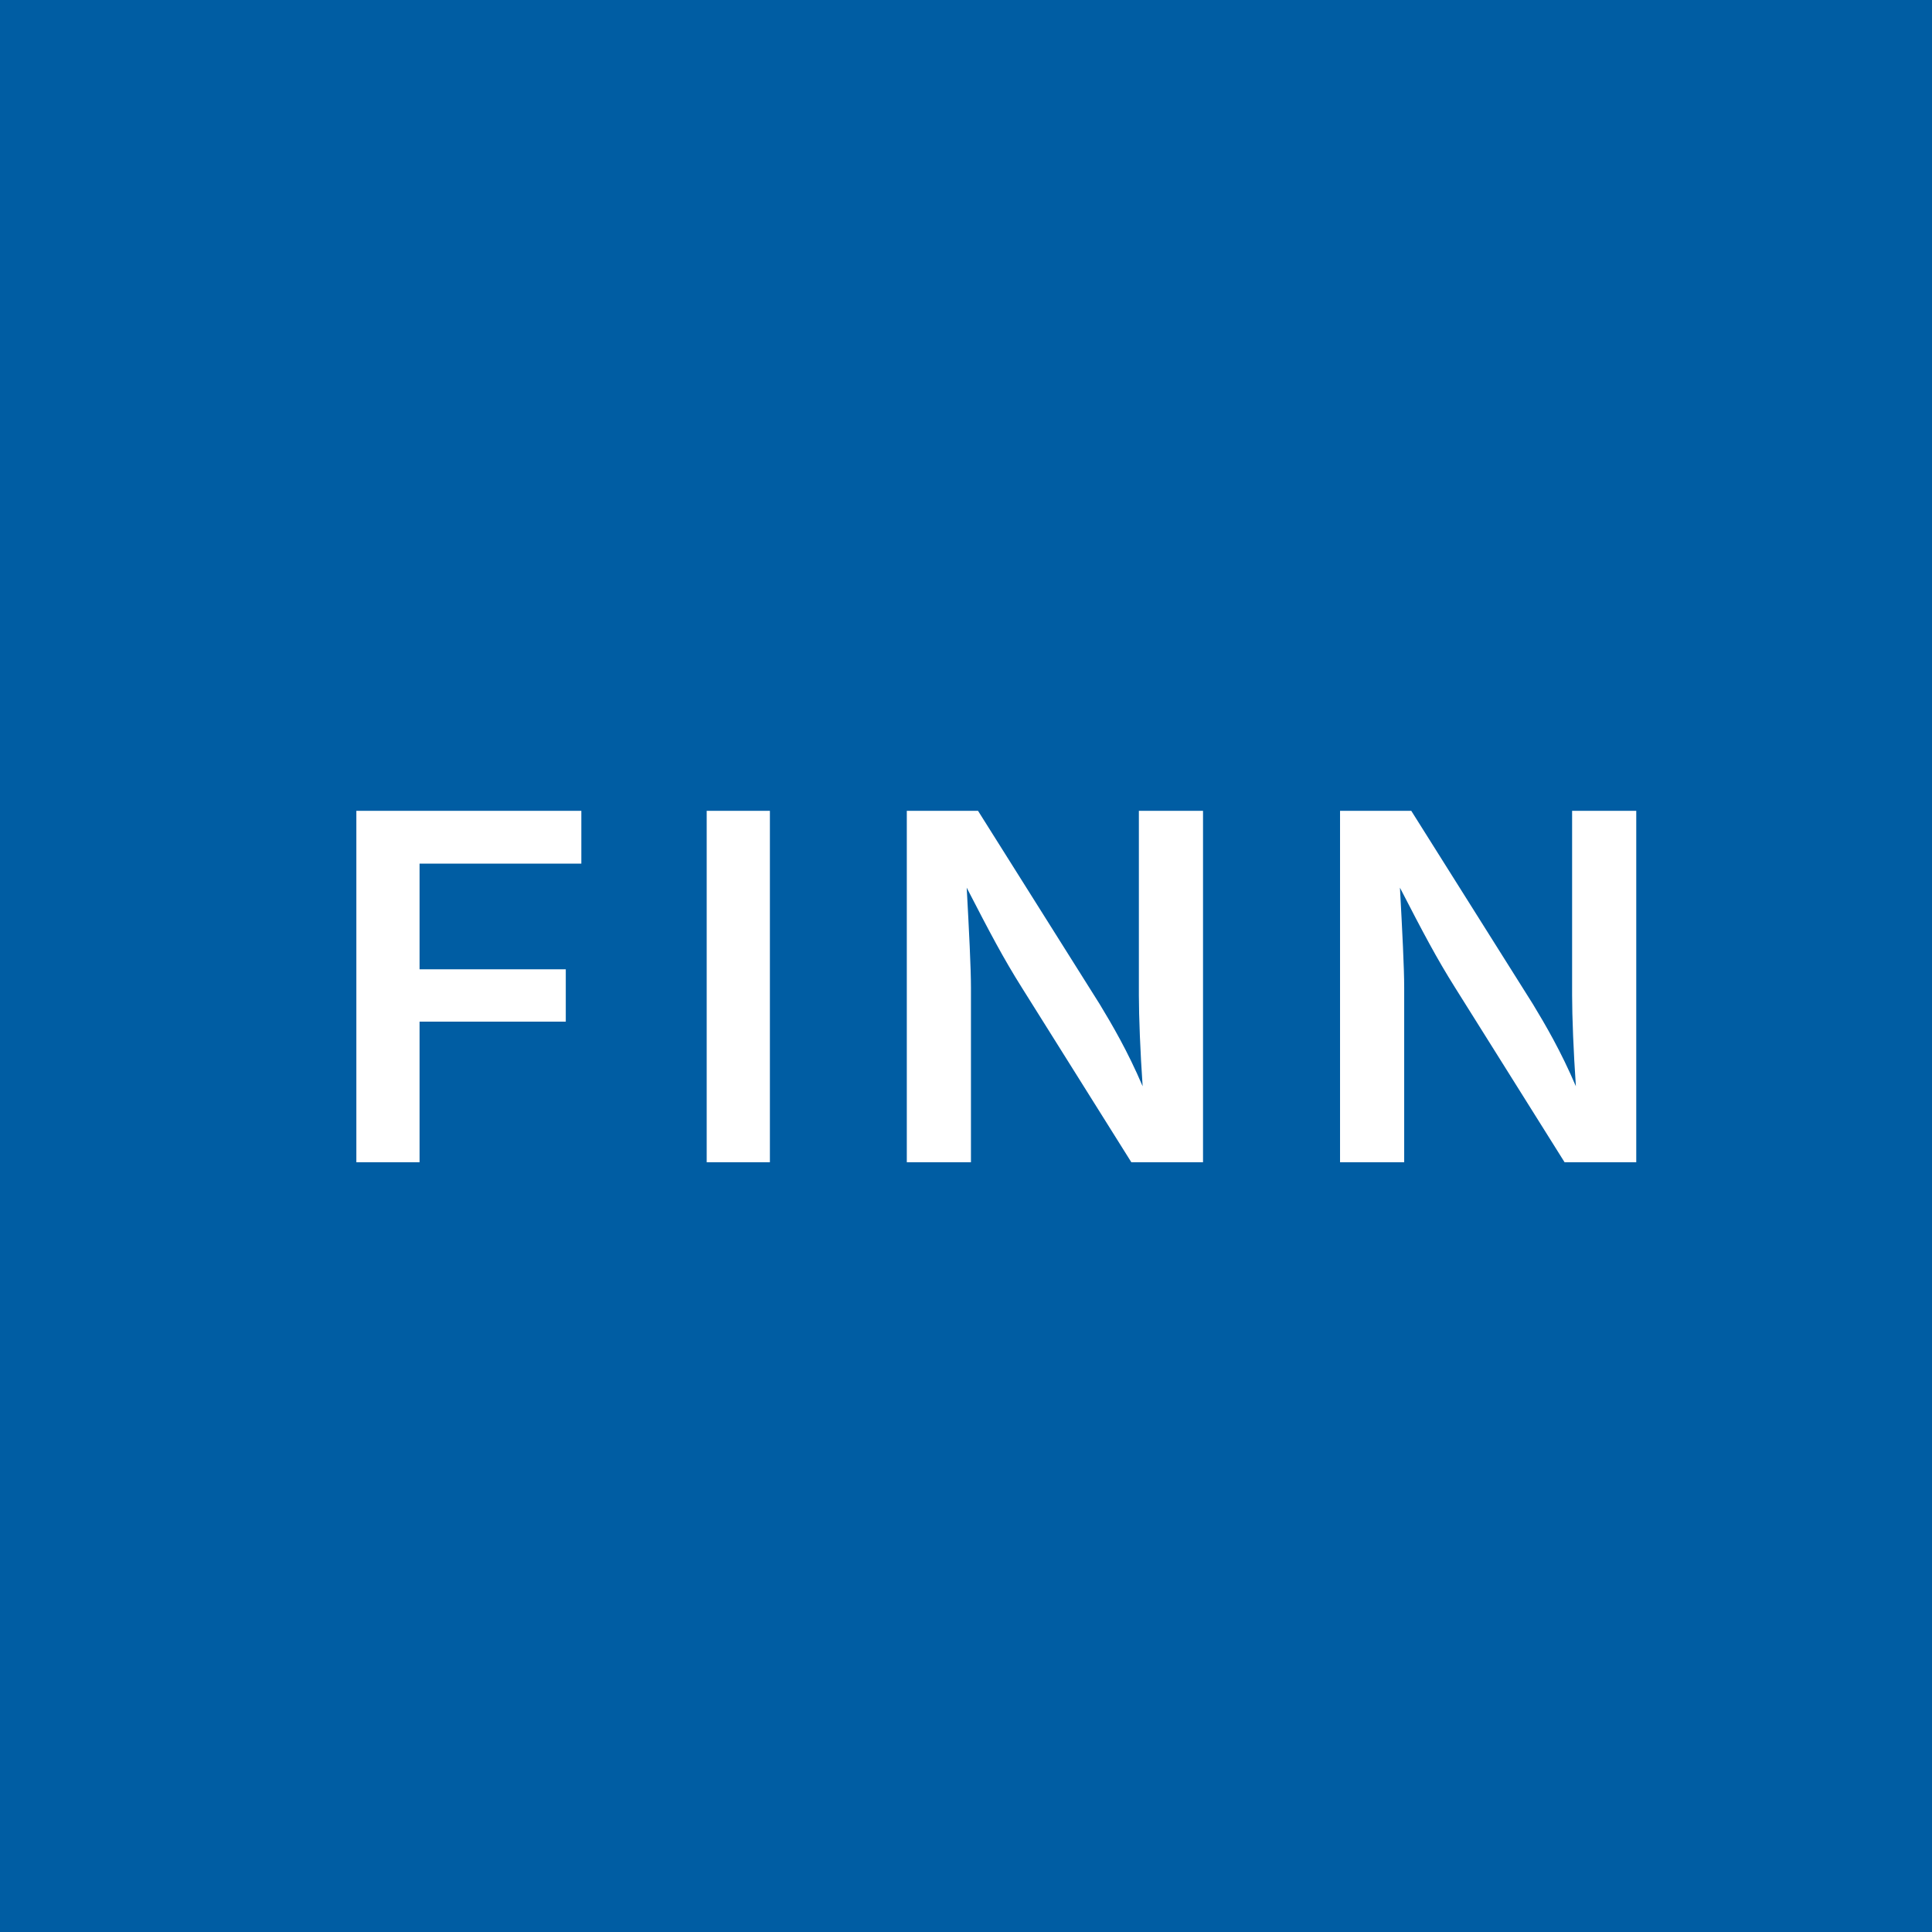
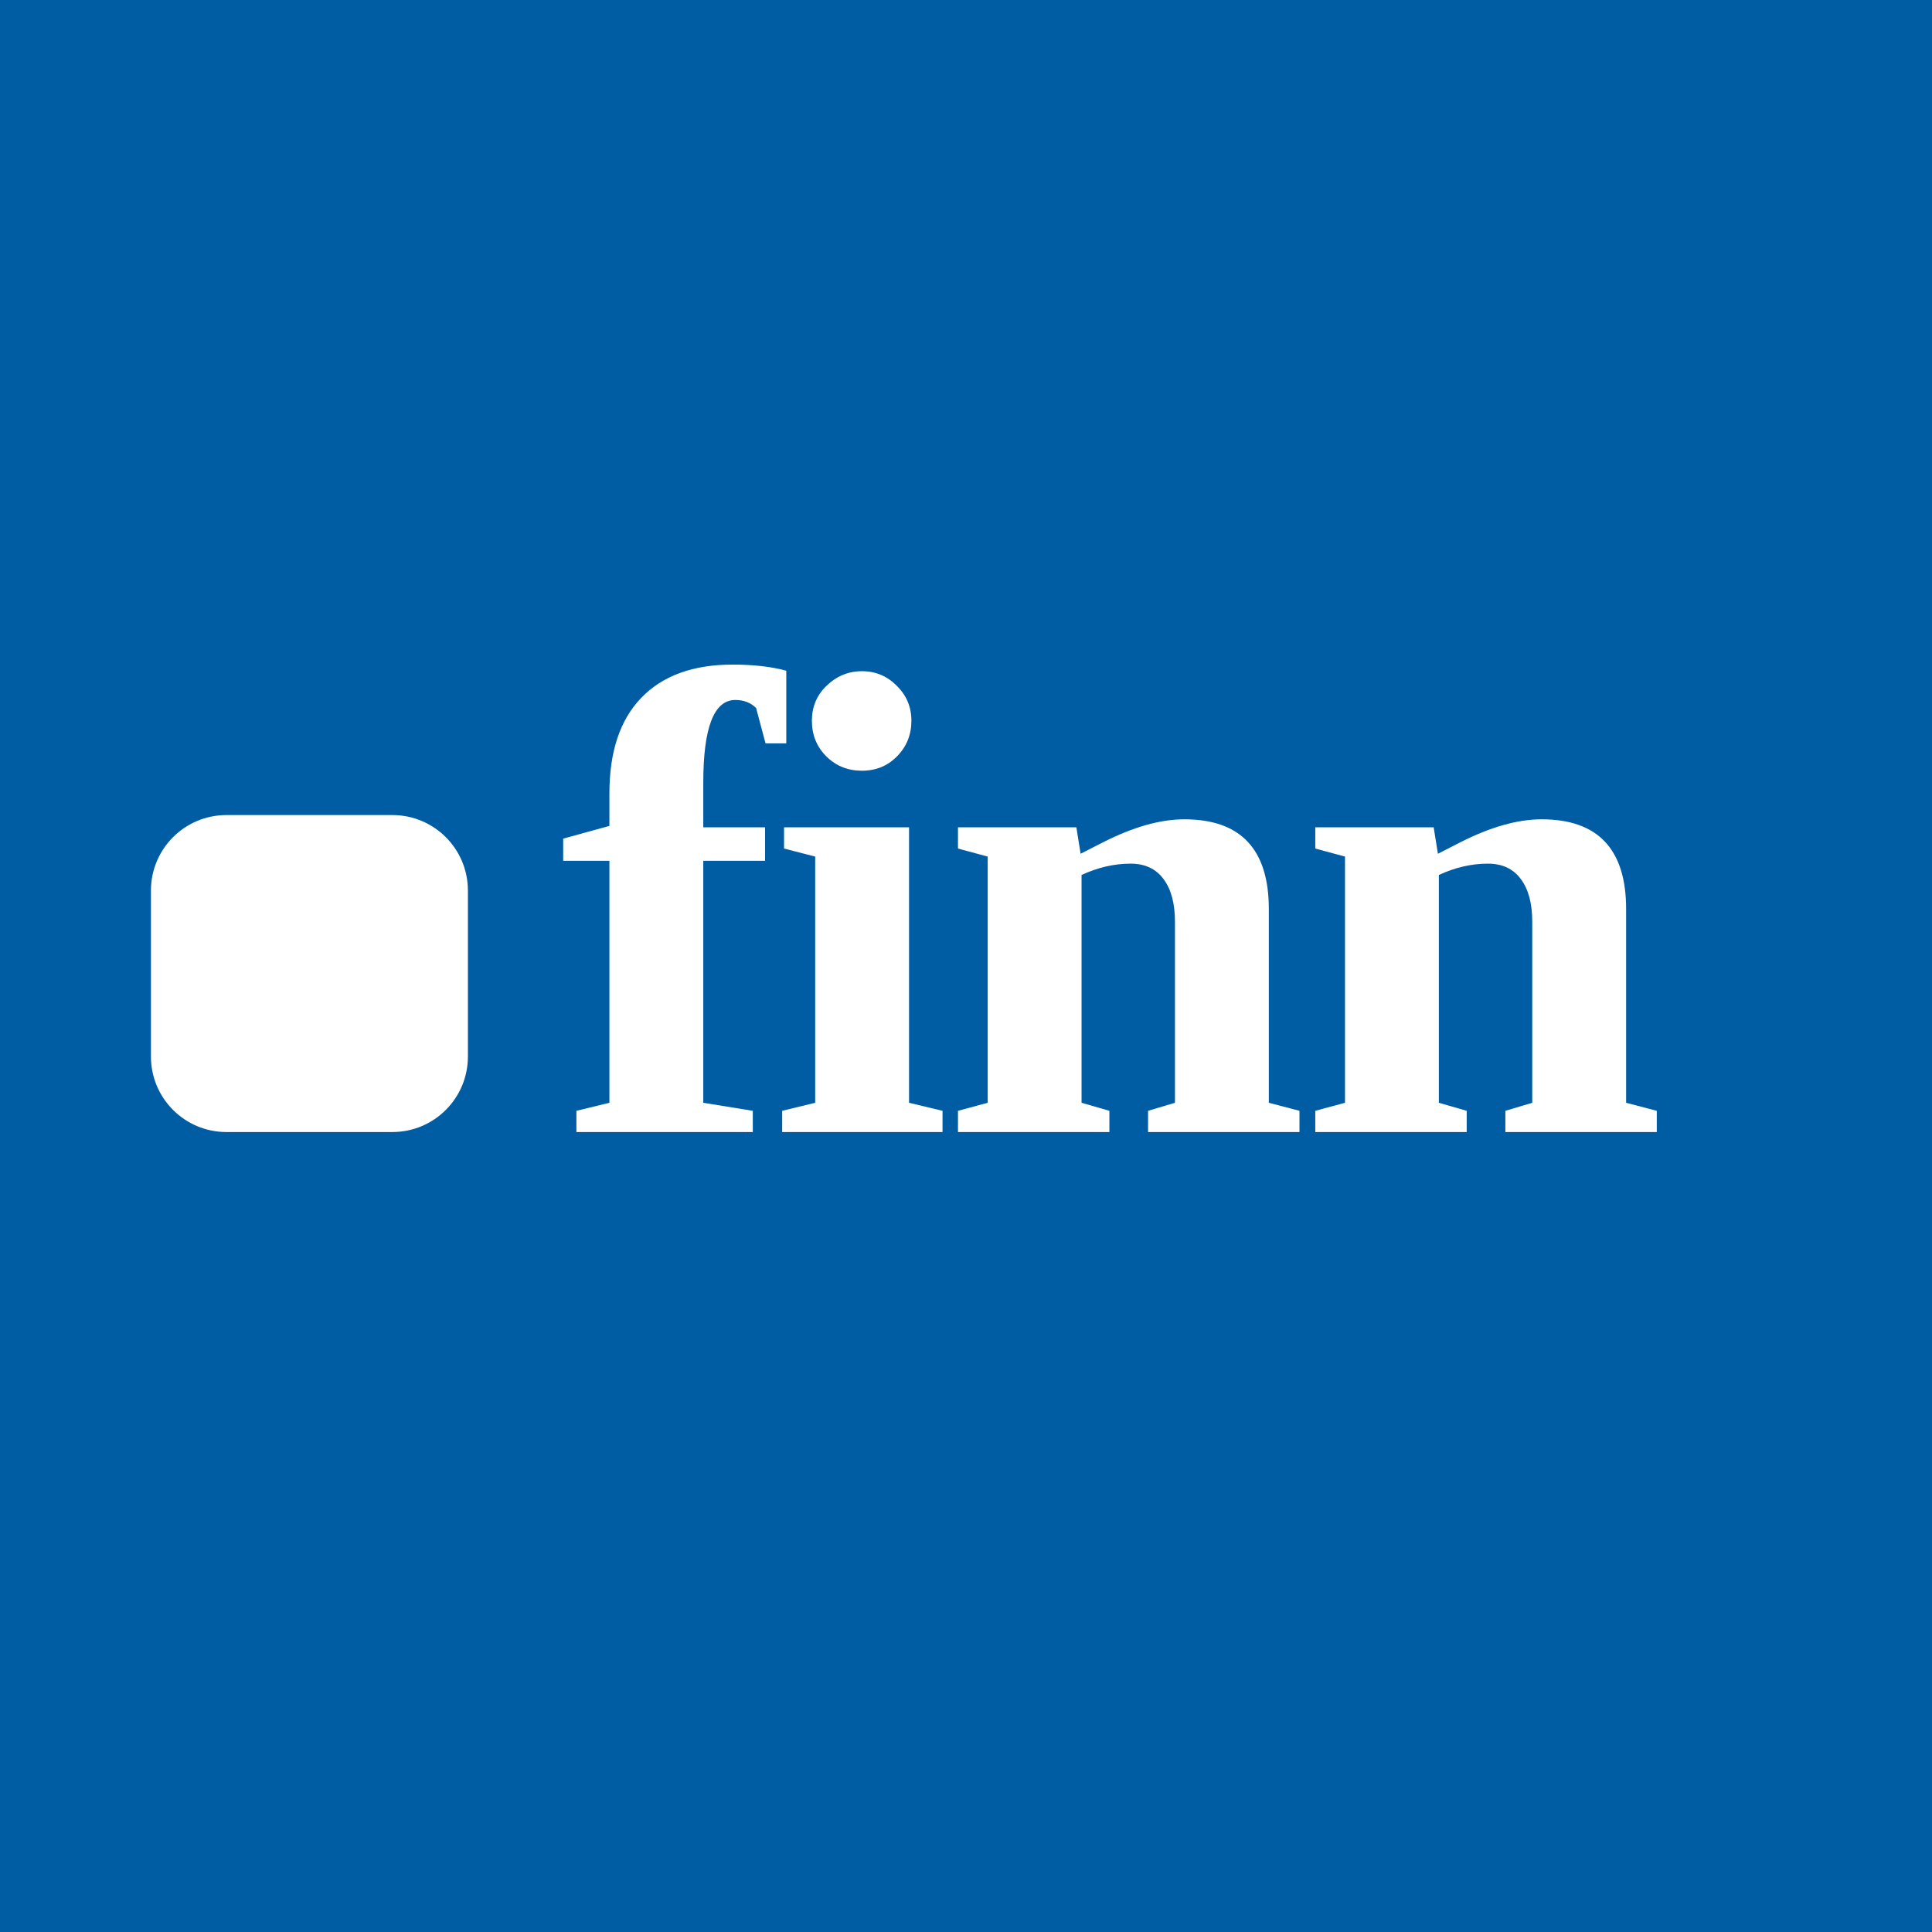
<svg xmlns="http://www.w3.org/2000/svg" viewBox="0 0 64 64">
  <rect width="64" height="64" fill="#005DA3" />
-   <text x="33" y="38.5" text-anchor="middle" font-family="Inter, 'Helvetica Neue', Arial, sans-serif" font-weight="600" font-size="16" letter-spacing="2.2" fill="#FFFFFF">FINN</text>
+   <rect x="5" y="27" width="10.5" height="10.5" rx="2.5" fill="#FFFFFF" />
+   <text x="18.5" y="37.5" font-family="Newsreader, Georgia, 'Times New Roman', serif" font-weight="700" font-size="22" letter-spacing="-0.4" fill="#FFFFFF">finn</text>
</svg>
